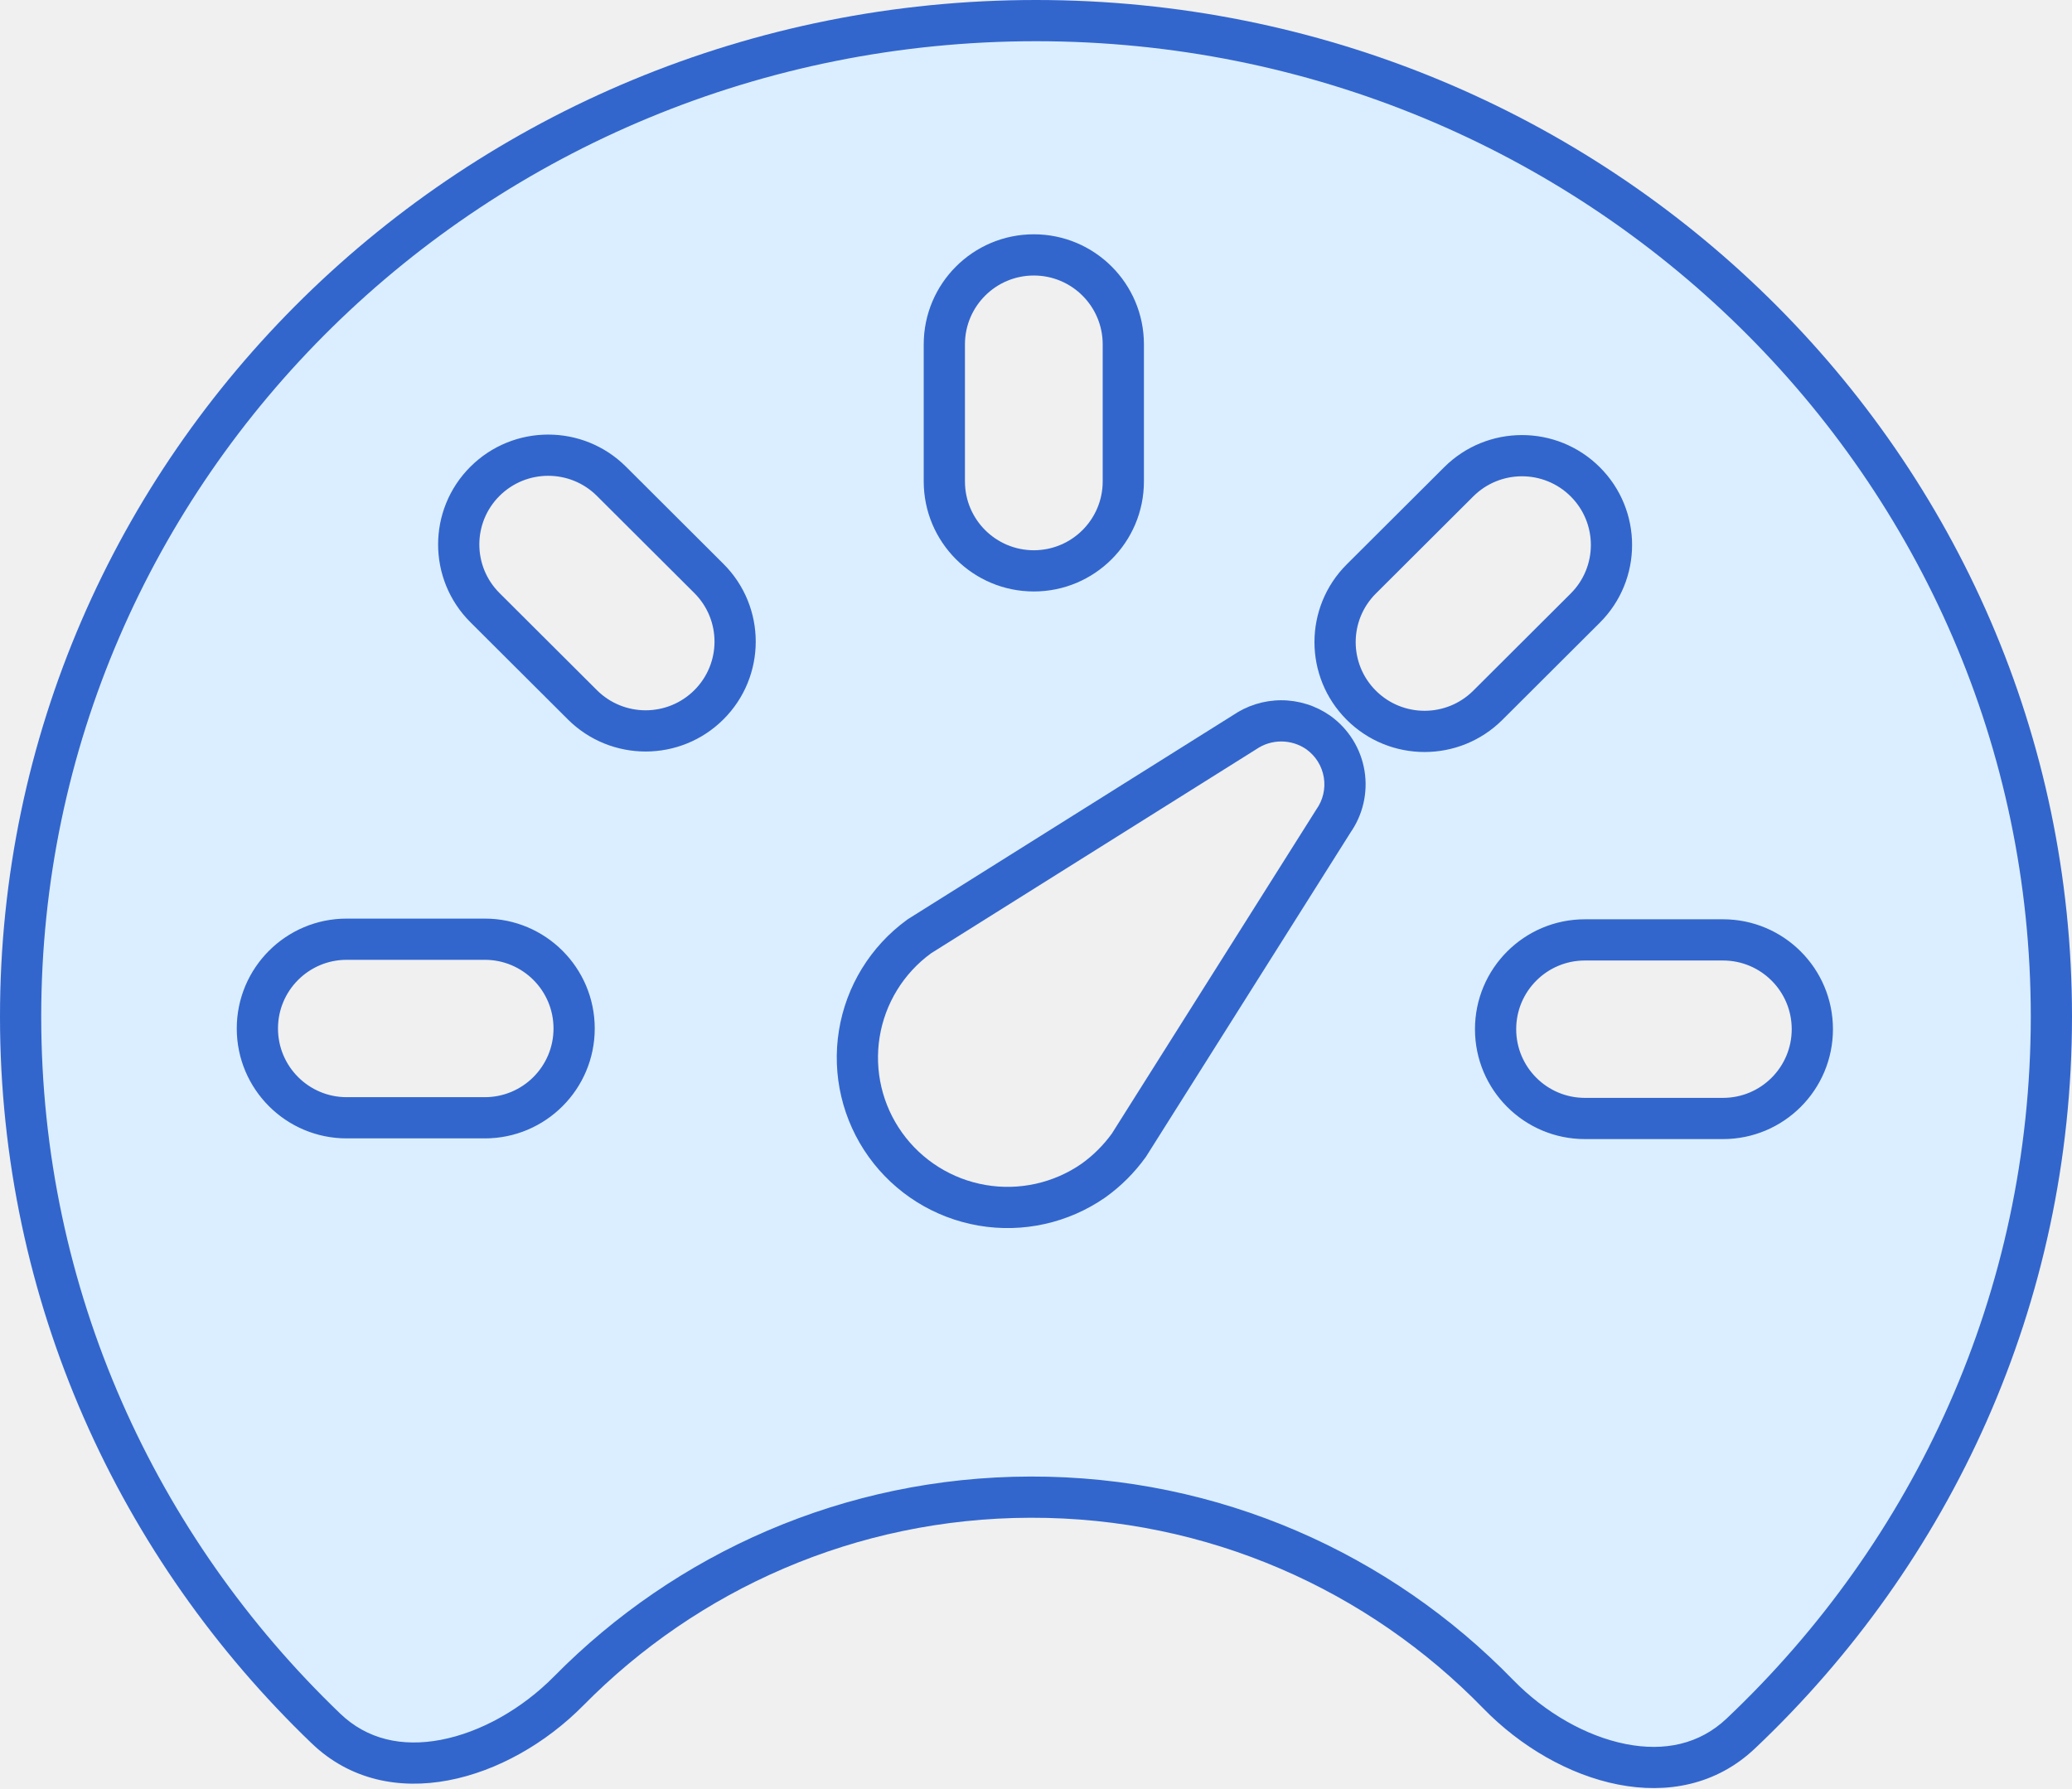
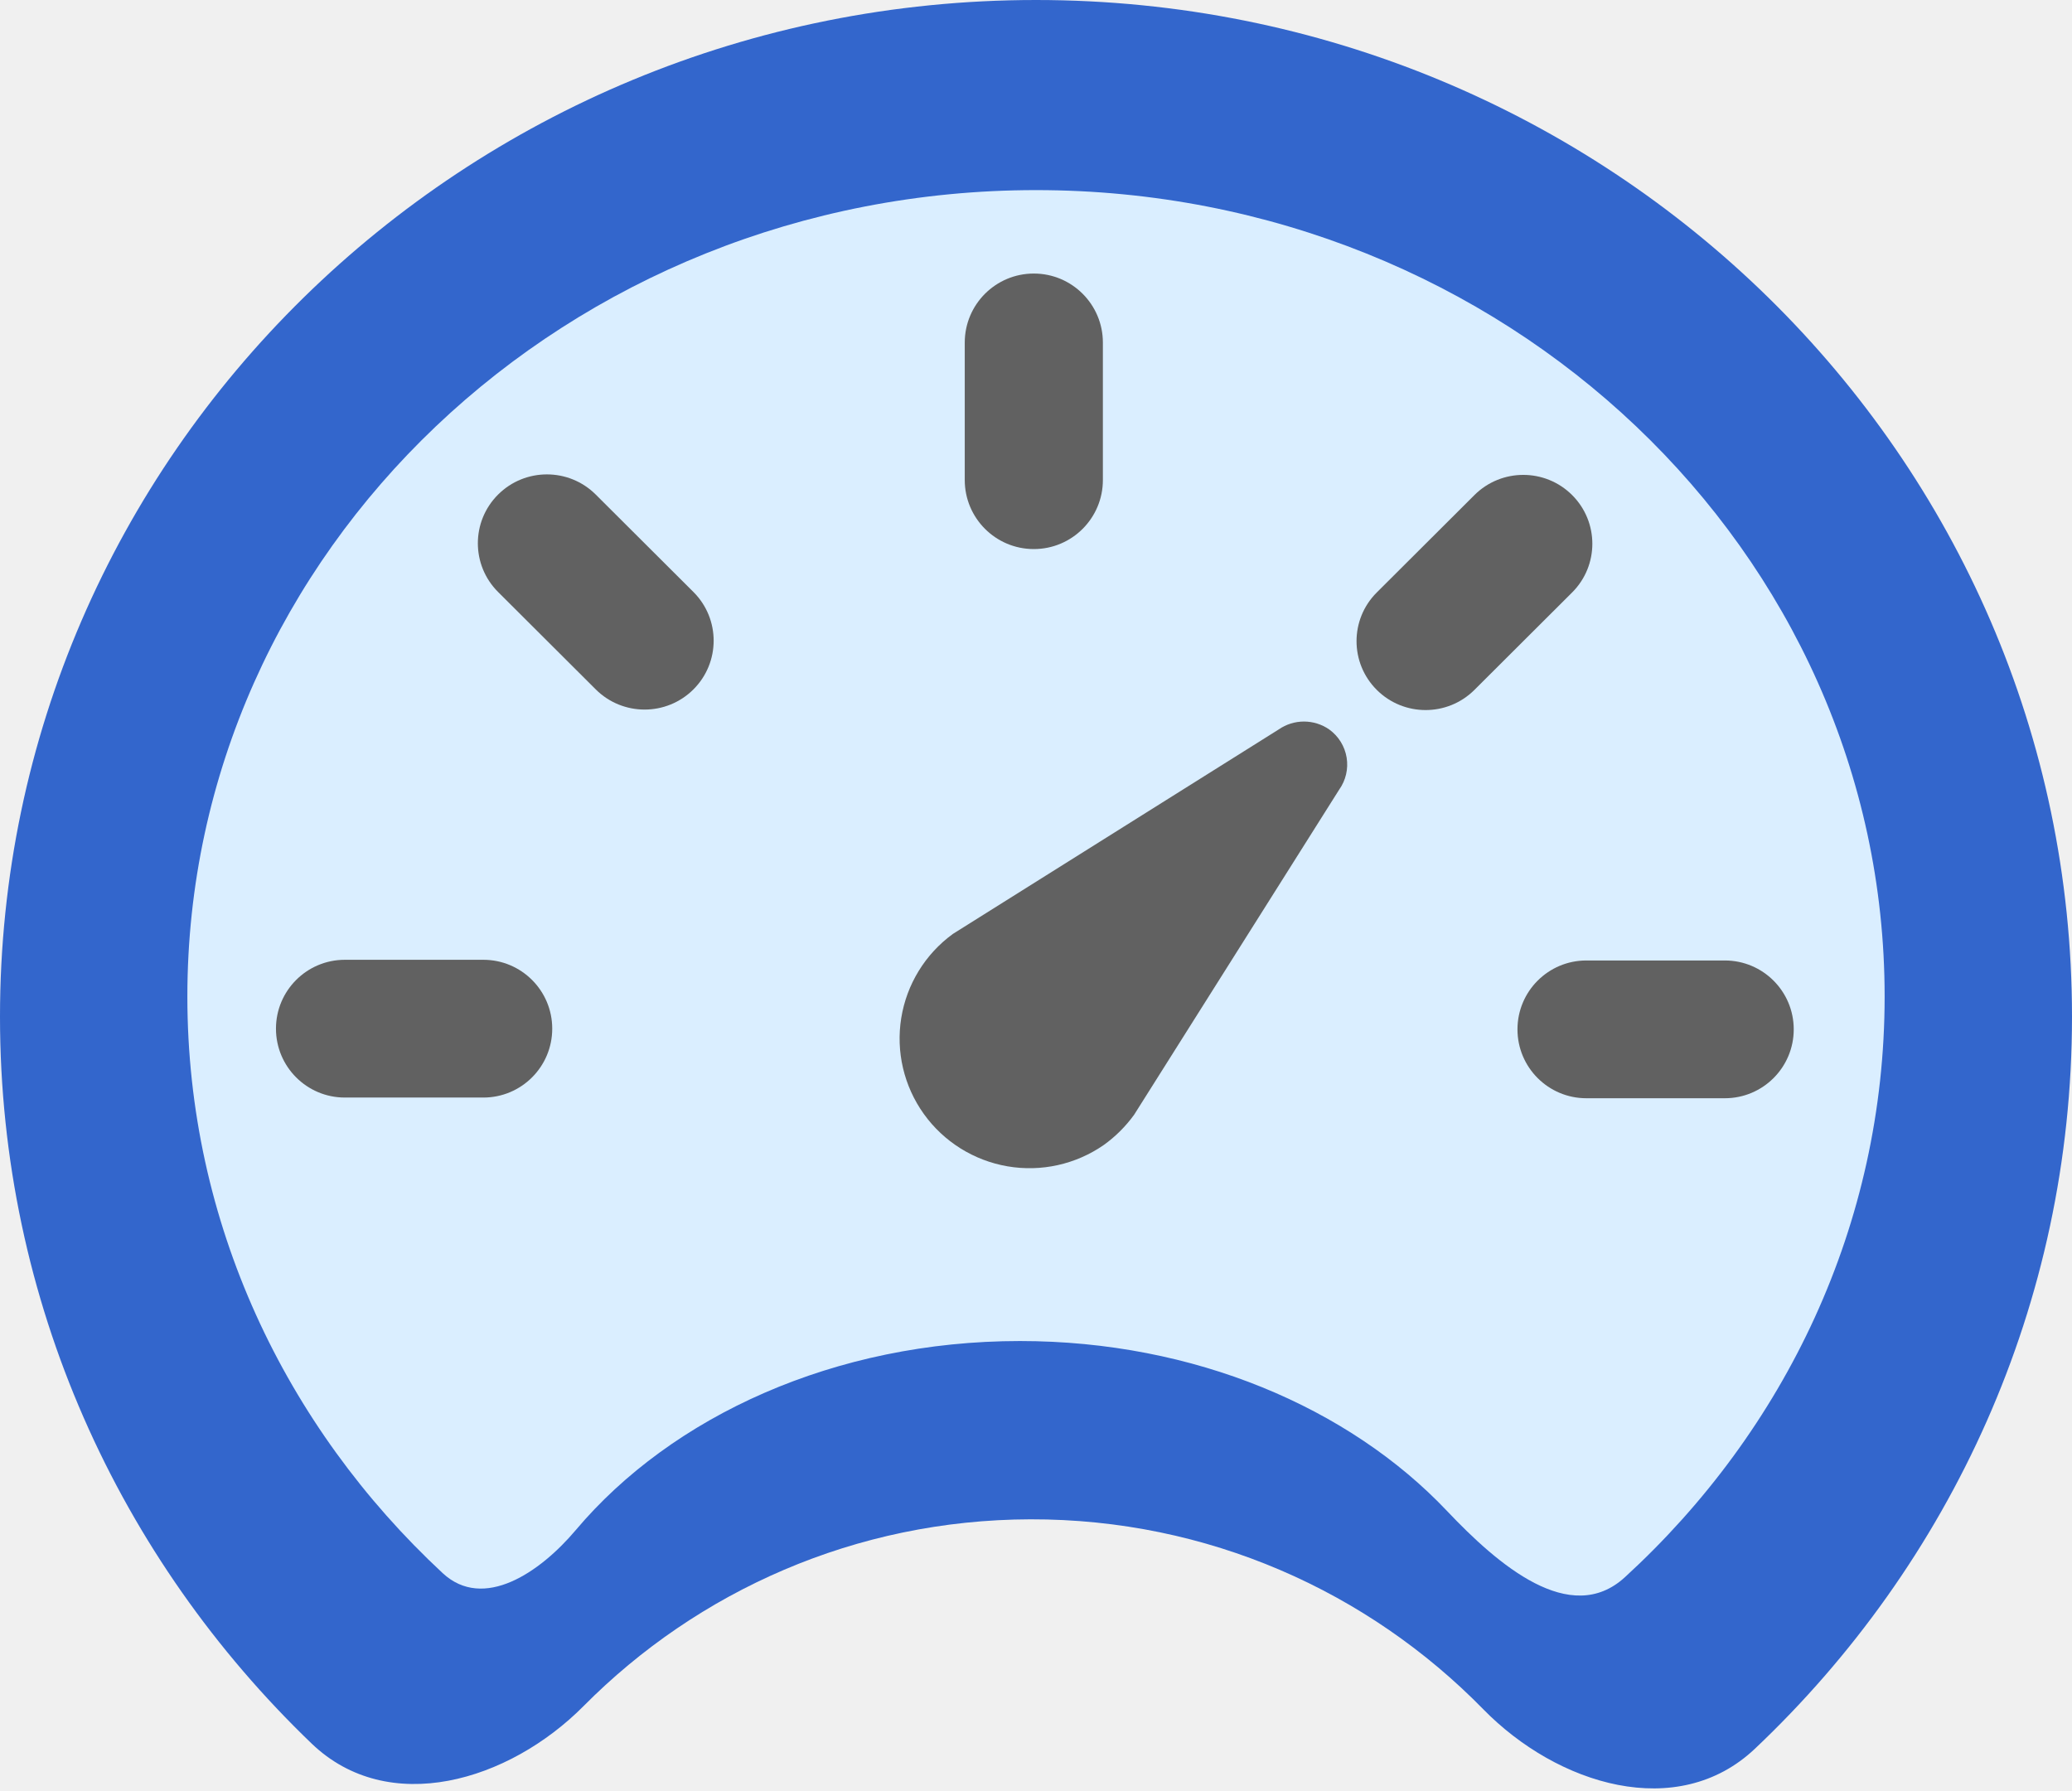
- <svg xmlns="http://www.w3.org/2000/svg" width="754" height="651" viewBox="0 0 754 651" fill="none">
-   <mask id="path-1-inside-1_5_180" fill="white">
-     <path d="M377 0C585.194 0 754 165.637 754 370C754 474.636 709.746 569.119 638.61 636.415C610.477 663.03 566.792 649.602 539.794 621.838C498.033 578.891 439.585 552.27 374.95 552.424C311.295 552.576 253.764 578.669 212.34 620.673C185.147 648.247 141.367 661.362 113.426 634.545C43.441 567.374 0 473.67 0 370C0 165.637 168.806 0 377 0ZM466.249 269.877C462.972 269.877 459.773 270.879 457.085 272.748L338.821 346.967C328.797 354.278 322.069 365.238 320.096 377.468C318.122 389.697 321.063 402.21 328.281 412.29C335.499 422.37 346.411 429.203 358.648 431.308C370.886 433.412 383.461 430.616 393.646 423.529C397.864 420.493 401.566 416.8 404.61 412.592L479.015 294.623C481.434 291.242 482.412 287.043 481.737 282.944C481.062 278.846 478.788 275.179 475.412 272.748C472.724 270.879 469.526 269.877 466.249 269.877ZM576.742 349.599C562.935 349.599 551.742 360.792 551.742 374.599C551.742 388.406 562.935 399.599 576.742 399.599H627.009C640.816 399.599 652.009 388.406 652.009 374.599C652.009 360.792 640.816 349.599 627.009 349.599H576.742ZM126.158 349.348C112.351 349.348 101.158 360.541 101.158 374.348C101.158 388.155 112.351 399.348 126.158 399.348H176.425C190.232 399.348 201.425 388.155 201.425 374.348C201.425 360.541 190.232 349.348 176.425 349.348H126.158ZM571.574 180.678C561.785 170.915 545.914 170.915 536.125 180.678L500.675 216.033C490.886 225.796 490.886 241.626 500.675 251.389C510.464 261.152 526.336 261.152 536.125 251.389L571.574 216.033C581.363 206.27 581.363 190.441 571.574 180.678ZM217.22 180.501C207.431 170.738 191.56 170.738 181.771 180.501C171.982 190.264 171.982 206.092 181.771 215.855L217.22 251.211C227.009 260.974 242.881 260.974 252.67 251.211C262.459 241.448 262.459 225.618 252.67 215.855L217.22 180.501ZM376.208 100.28C362.364 100.28 351.142 111.503 351.142 125.347V175.213C351.142 189.057 362.364 200.28 376.208 200.28C390.052 200.28 401.274 189.058 401.274 175.214V125.347C401.274 111.503 390.052 100.28 376.208 100.28Z" />
-   </mask>
-   <path d="M377 0C585.194 0 754 165.637 754 370C754 474.636 709.746 569.119 638.61 636.415C610.477 663.03 566.792 649.602 539.794 621.838C498.033 578.891 439.585 552.27 374.95 552.424C311.295 552.576 253.764 578.669 212.34 620.673C185.147 648.247 141.367 661.362 113.426 634.545C43.441 567.374 0 473.67 0 370C0 165.637 168.806 0 377 0ZM466.249 269.877C462.972 269.877 459.773 270.879 457.085 272.748L338.821 346.967C328.797 354.278 322.069 365.238 320.096 377.468C318.122 389.697 321.063 402.21 328.281 412.29C335.499 422.37 346.411 429.203 358.648 431.308C370.886 433.412 383.461 430.616 393.646 423.529C397.864 420.493 401.566 416.8 404.61 412.592L479.015 294.623C481.434 291.242 482.412 287.043 481.737 282.944C481.062 278.846 478.788 275.179 475.412 272.748C472.724 270.879 469.526 269.877 466.249 269.877ZM576.742 349.599C562.935 349.599 551.742 360.792 551.742 374.599C551.742 388.406 562.935 399.599 576.742 399.599H627.009C640.816 399.599 652.009 388.406 652.009 374.599C652.009 360.792 640.816 349.599 627.009 349.599H576.742ZM126.158 349.348C112.351 349.348 101.158 360.541 101.158 374.348C101.158 388.155 112.351 399.348 126.158 399.348H176.425C190.232 399.348 201.425 388.155 201.425 374.348C201.425 360.541 190.232 349.348 176.425 349.348H126.158ZM571.574 180.678C561.785 170.915 545.914 170.915 536.125 180.678L500.675 216.033C490.886 225.796 490.886 241.626 500.675 251.389C510.464 261.152 526.336 261.152 536.125 251.389L571.574 216.033C581.363 206.27 581.363 190.441 571.574 180.678ZM217.22 180.501C207.431 170.738 191.56 170.738 181.771 180.501C171.982 190.264 171.982 206.092 181.771 215.855L217.22 251.211C227.009 260.974 242.881 260.974 252.67 251.211C262.459 241.448 262.459 225.618 252.67 215.855L217.22 180.501ZM376.208 100.28C362.364 100.28 351.142 111.503 351.142 125.347V175.213C351.142 189.057 362.364 200.28 376.208 200.28C390.052 200.28 401.274 189.058 401.274 175.214V125.347C401.274 111.503 390.052 100.28 376.208 100.28Z" fill="#DAEEFF" />
-   <path d="M374.95 552.424L374.914 537.424H374.914L374.95 552.424ZM466.249 269.877L466.249 254.877H466.249V269.877ZM457.085 272.748L465.058 285.453L465.358 285.265L465.648 285.063L457.085 272.748ZM338.821 346.967L330.848 334.262L330.405 334.54L329.982 334.848L338.821 346.967ZM320.096 377.468L305.287 375.078V375.078L320.096 377.468ZM328.281 412.29L316.086 421.023V421.023L328.281 412.29ZM358.648 431.308L356.106 446.091L356.106 446.091L358.648 431.308ZM393.646 423.529L402.213 435.842L402.311 435.773L402.408 435.704L393.646 423.529ZM404.61 412.592L416.764 421.383L417.043 420.997L417.298 420.594L404.61 412.592ZM479.015 294.623L466.815 285.896L466.561 286.251L466.327 286.621L479.015 294.623ZM481.737 282.944L496.538 280.507L496.538 280.506L481.737 282.944ZM475.412 272.748L484.178 260.576L484.077 260.503L483.975 260.432L475.412 272.748ZM576.742 349.599V334.599V334.599V349.599ZM551.742 374.599H536.742V374.599L551.742 374.599ZM576.742 399.599V414.599V414.599V399.599ZM652.009 374.599L667.009 374.599V374.599H652.009ZM101.158 374.348H86.158V374.348L101.158 374.348ZM176.425 399.348V414.348H176.425L176.425 399.348ZM201.425 374.348L216.425 374.348V374.348H201.425ZM176.425 349.348L176.425 334.348H176.425V349.348ZM571.574 180.678L582.167 170.057L582.167 170.057L571.574 180.678ZM536.125 180.678L525.533 170.057L525.533 170.057L536.125 180.678ZM500.675 216.033L490.082 205.412L490.082 205.413L500.675 216.033ZM500.675 251.389L490.082 262.009L490.082 262.009L500.675 251.389ZM536.125 251.389L546.717 262.009L546.718 262.009L536.125 251.389ZM571.574 216.033L560.982 205.412L560.982 205.413L571.574 216.033ZM217.22 180.501L206.627 191.122L206.627 191.122L217.22 180.501ZM181.771 180.501L171.178 169.88L171.178 169.88L181.771 180.501ZM181.771 215.855L192.363 205.235V205.235L181.771 215.855ZM217.22 251.211L206.627 261.832L206.627 261.832L217.22 251.211ZM252.67 251.211L263.262 261.832L263.263 261.831L252.67 251.211ZM252.67 215.855L263.262 205.235L263.262 205.235L252.67 215.855ZM376.208 100.28L376.208 85.28H376.208V100.28ZM351.142 125.347H336.142V125.347H351.142ZM376.208 200.28V215.28H376.208L376.208 200.28ZM401.274 175.214L416.274 175.214V175.214H401.274ZM401.274 125.347H416.274V125.347L401.274 125.347ZM212.34 620.673L201.66 610.141L212.34 620.673ZM638.61 636.415L628.302 625.519L638.61 636.415ZM539.794 621.838L529.04 632.295L539.794 621.838ZM377 0V15C577.177 15 739 174.186 739 370H754H769C769 157.088 593.211 -15 377 -15V0ZM754 370H739C739 470.3 696.601 560.905 628.302 625.519L638.61 636.415L648.919 647.312C722.891 577.332 769 478.972 769 370H754ZM539.794 621.838L550.548 611.38C506.071 565.641 443.778 537.26 374.914 537.424L374.95 552.424L374.986 567.424C435.392 567.28 489.994 592.141 529.04 632.295L539.794 621.838ZM374.95 552.424L374.914 537.424C307.096 537.586 245.779 565.404 201.66 610.141L212.34 620.673L223.02 631.206C261.75 591.934 315.494 567.566 374.986 567.424L374.95 552.424ZM113.426 634.545L123.813 623.723C56.62 559.232 15 469.375 15 370H0H-15C-15 477.965 30.262 575.516 103.039 645.367L113.426 634.545ZM0 370H15C15 174.186 176.824 15 377 15V0V-15C160.789 -15 -15 157.088 -15 370H0ZM466.249 269.877V254.877C459.915 254.877 453.727 256.813 448.522 260.433L457.085 272.748L465.648 285.063C465.819 284.944 466.029 284.877 466.249 284.877V269.877ZM457.085 272.748L449.112 260.043L330.848 334.262L338.821 346.967L346.795 359.672L465.058 285.453L457.085 272.748ZM338.821 346.967L329.982 334.848C316.769 344.485 307.892 358.94 305.287 375.078L320.096 377.468L334.904 379.857C336.247 371.537 340.826 364.071 347.661 359.086L338.821 346.967ZM320.096 377.468L305.287 375.078C302.683 391.218 306.566 407.728 316.086 421.023L328.281 412.29L340.477 403.557C335.561 396.692 333.562 388.177 334.904 379.857L320.096 377.468ZM328.281 412.29L316.086 421.023C325.604 434.316 339.988 443.319 356.106 446.091L358.648 431.308L361.19 416.525C352.834 415.088 345.394 410.423 340.477 403.557L328.281 412.29ZM358.648 431.308L356.106 446.091C372.225 448.862 388.792 445.181 402.213 435.842L393.646 423.529L385.078 411.217C378.13 416.052 369.546 417.961 361.19 416.525L358.648 431.308ZM393.646 423.529L402.408 435.704C407.93 431.729 412.777 426.894 416.764 421.383L404.61 412.592L392.457 403.8C390.355 406.705 387.798 409.256 384.883 411.355L393.646 423.529ZM404.61 412.592L417.298 420.594L491.702 302.625L479.015 294.623L466.327 286.621L391.923 404.59L404.61 412.592ZM479.015 294.623L491.214 303.351C495.942 296.742 497.859 288.528 496.538 280.507L481.737 282.944L466.937 285.382C466.966 285.558 466.925 285.742 466.815 285.896L479.015 294.623ZM481.737 282.944L496.538 280.506C495.217 272.487 490.769 265.323 484.178 260.576L475.412 272.748L466.646 284.92C466.807 285.036 466.907 285.204 466.937 285.382L481.737 282.944ZM475.412 272.748L483.975 260.432C478.771 256.814 472.584 254.877 466.249 254.877L466.249 269.877L466.249 284.877C466.467 284.877 466.677 284.944 466.849 285.064L475.412 272.748ZM576.742 349.599V334.599C554.651 334.599 536.742 352.507 536.742 374.599H551.742H566.742C566.742 369.076 571.219 364.599 576.742 364.599V349.599ZM551.742 374.599L536.742 374.599C536.742 396.69 554.651 414.599 576.742 414.599V399.599V384.599C571.22 384.599 566.742 380.121 566.742 374.598L551.742 374.599ZM576.742 399.599V414.599H627.009V399.599V384.599H576.742V399.599ZM627.009 399.599V414.599C649.1 414.599 667.009 396.69 667.009 374.599L652.009 374.599L637.009 374.598C637.009 380.121 632.531 384.599 627.009 384.599V399.599ZM652.009 374.599H667.009C667.009 352.507 649.1 334.599 627.009 334.599V349.599V364.599C632.532 364.599 637.009 369.076 637.009 374.599H652.009ZM627.009 349.599V334.599H576.742V349.599V364.599H627.009V349.599ZM126.158 349.348V334.348C104.067 334.348 86.158 352.256 86.158 374.348H101.158H116.158C116.158 368.825 120.635 364.348 126.158 364.348V349.348ZM101.158 374.348L86.158 374.348C86.158 396.439 104.067 414.348 126.158 414.348V399.348V384.348C120.636 384.348 116.158 379.871 116.158 374.348L101.158 374.348ZM126.158 399.348V414.348H176.425V399.348V384.348H126.158V399.348ZM176.425 399.348L176.425 414.348C198.516 414.348 216.425 396.439 216.425 374.348L201.425 374.348L186.425 374.348C186.425 379.87 181.947 384.348 176.425 384.348L176.425 399.348ZM201.425 374.348H216.425C216.425 352.256 198.516 334.348 176.425 334.348L176.425 349.348L176.425 364.348C181.948 364.348 186.425 368.825 186.425 374.348H201.425ZM176.425 349.348V334.348H126.158V349.348V364.348H176.425V349.348ZM571.574 180.678L582.167 170.057C566.523 154.455 541.176 154.455 525.533 170.057L536.125 180.678L546.717 191.299C550.652 187.375 557.047 187.375 560.982 191.299L571.574 180.678ZM536.125 180.678L525.533 170.057L490.082 205.412L500.675 216.033L511.267 226.654L546.717 191.299L536.125 180.678ZM500.675 216.033L490.082 205.413C474.417 221.037 474.417 246.385 490.082 262.009L500.675 251.389L511.267 240.768C507.355 236.866 507.355 230.556 511.267 226.654L500.675 216.033ZM500.675 251.389L490.082 262.009C505.726 277.612 531.074 277.612 546.717 262.009L536.125 251.389L525.533 240.768C521.598 244.692 515.202 244.692 511.267 240.768L500.675 251.389ZM536.125 251.389L546.718 262.009L582.167 226.654L571.574 216.033L560.982 205.413L525.532 240.768L536.125 251.389ZM571.574 216.033L582.167 226.654C597.833 211.03 597.833 185.681 582.167 170.057L571.574 180.678L560.982 191.298C564.894 195.2 564.894 201.51 560.982 205.412L571.574 216.033ZM217.22 180.501L227.812 169.88C212.168 154.278 186.822 154.278 171.178 169.88L181.771 180.501L192.363 191.122C196.298 187.198 202.693 187.198 206.627 191.122L217.22 180.501ZM181.771 180.501L171.178 169.88C155.512 185.504 155.512 210.852 171.178 226.476L181.771 215.855L192.363 205.235C188.451 201.333 188.451 195.024 192.363 191.122L181.771 180.501ZM181.771 215.855L171.178 226.476L206.627 261.832L217.22 251.211L227.812 240.59L192.363 205.235L181.771 215.855ZM217.22 251.211L206.627 261.832C222.271 277.434 247.619 277.434 263.262 261.832L252.67 251.211L242.077 240.59C238.143 244.514 231.747 244.514 227.812 240.59L217.22 251.211ZM252.67 251.211L263.263 261.831C278.928 246.207 278.928 220.859 263.262 205.235L252.67 215.855L242.077 226.476C245.99 230.378 245.99 236.688 242.077 240.59L252.67 251.211ZM252.67 215.855L263.262 205.235L227.812 169.88L217.22 180.501L206.627 191.122L242.078 226.476L252.67 215.855ZM376.208 100.28V85.28C354.08 85.28 336.142 103.218 336.142 125.347H351.142H366.142C366.142 119.787 370.648 115.28 376.208 115.28V100.28ZM351.142 125.347H336.142V175.213H351.142H366.142V125.347H351.142ZM351.142 175.213H336.142C336.142 197.34 354.079 215.28 376.208 215.28V200.28V185.28C370.649 185.28 366.142 180.773 366.142 175.213H351.142ZM376.208 200.28L376.208 215.28C398.336 215.28 416.274 197.342 416.274 175.214L401.274 175.214L386.274 175.214C386.274 180.773 381.767 185.28 376.208 185.28L376.208 200.28ZM401.274 175.214H416.274V125.347H401.274H386.274V175.214H401.274ZM401.274 125.347L416.274 125.347C416.274 103.218 398.336 85.28 376.208 85.28L376.208 100.28L376.208 115.28C381.768 115.28 386.274 119.787 386.274 125.347L401.274 125.347ZM212.34 620.673L201.66 610.141C189.883 622.083 174.794 630.54 160.376 633.267C146.281 635.933 133.594 633.11 123.813 623.723L113.426 634.545L103.039 645.367C121.199 662.797 144.372 666.826 165.951 662.745C187.206 658.725 207.604 646.838 223.02 631.206L212.34 620.673ZM638.61 636.415L628.302 625.519C618.454 634.835 605.745 637.566 591.669 634.8C577.27 631.97 562.241 623.405 550.548 611.38L539.794 621.838L529.04 632.295C544.345 648.035 564.658 660.066 585.884 664.237C607.433 668.472 630.634 664.61 648.919 647.312L638.61 636.415Z" fill="#3366CC" mask="url(#path-1-inside-1_5_180)" />
+ <svg xmlns="http://www.w3.org/2000/svg" width="752" height="650" viewBox="0 0 752 650" fill="none">
+   <g clip-path="url(#clip0_17_2)">
+     <mask id="mask0_17_2" style="mask-type:luminance" maskUnits="userSpaceOnUse" x="0" y="0" width="752" height="650">
+       <path d="M752 0H0V650H752V0Z" fill="white" />
+     </mask>
+     <g mask="url(#mask0_17_2)">
+       <path d="M376 0C583.659 0 752 165.207 752 369C752 473.344 707.868 567.571 636.923 634.688C608.868 661.229 565.31 647.938 538.301 620.332C496.573 577.682 438.33 551.269 373.949 551.423C310.548 551.574 253.222 577.46 211.835 619.171C184.633 646.586 140.98 659.566 113.117 632.822C43.32 565.83 0 472.38 0 369C3.36127e-05 165.207 168.341 4.85845e-05 376 0Z" fill="#3366CC" />
+       <path d="M376 69C546.104 69 684 200.042 684 361.69C684 444.456 647.849 519.198 589.734 572.435C569.896 590.607 543.659 567.911 525.159 548.378C489.679 510.916 433.458 486.715 370.17 486.715C303.047 486.715 243.874 513.937 208.963 555.331C195.945 570.767 175.451 584.701 160.66 570.954C103.486 517.816 68 443.692 68 361.69C68 200.042 205.896 69 376 69Z" fill="#DAEEFF" />
+       <path d="M400.274 124.347C400.274 110.503 389.052 99.28 375.208 99.28C361.364 99.28 350.141 110.503 350.141 124.347V174.213C350.141 188.057 361.364 199.28 375.208 199.28C389.052 199.28 400.274 188.057 400.274 174.213V124.347Z" fill="#616161" />
+       <path d="M216.22 179.5C206.431 169.737 190.56 169.737 180.771 179.5C170.982 189.263 170.982 205.093 180.771 214.856L216.22 250.211C226.009 259.974 241.881 259.974 251.67 250.211C261.459 240.448 261.459 224.618 251.67 214.855L216.22 179.5Z" fill="#616161" />
+       <path d="M125.158 348.347C111.351 348.347 100.158 359.54 100.158 373.347C100.158 387.154 111.351 398.347 125.158 398.347H175.425C189.232 398.347 200.425 387.154 200.425 373.347C200.425 359.54 189.232 348.347 175.425 348.347H125.158Z" fill="#616161" />
+       <path d="M626.009 398.598C639.816 398.598 651.009 387.405 651.009 373.598C651.009 359.791 639.816 348.598 626.009 348.598H575.742C561.935 348.598 550.742 359.791 550.742 373.598C550.742 387.405 561.935 398.598 575.742 398.598H626.009Z" fill="#616161" />
+       <path d="M570.575 215.033C580.364 205.27 580.364 189.441 570.575 179.678C560.786 169.915 544.914 169.915 535.125 179.678L499.676 215.033C489.887 224.796 489.887 240.625 499.676 250.388C509.465 260.151 525.336 260.151 535.125 250.388L570.575 215.033Z" fill="#616161" />
+       <path d="M486.015 286.623L411.611 404.592C408.567 408.8 404.865 412.493 400.646 415.53C390.461 422.617 377.886 425.412 365.648 423.307C353.411 421.203 342.499 414.37 335.281 404.29C328.064 394.21 325.122 381.698 327.095 369.468C329.069 357.239 335.798 346.279 345.822 338.967L464.085 264.748C466.774 262.879 469.972 261.877 473.249 261.877C476.526 261.877 479.724 262.879 482.412 264.748C485.789 267.18 488.063 270.846 488.738 274.945C489.413 279.044 488.434 283.242 486.015 286.623Z" fill="#616161" />
+     </g>
+   </g>
+   <defs>
+     <clipPath id="clip0_17_2">
+       <rect width="752" height="650" fill="white" />
+     </clipPath>
+   </defs>
</svg>
